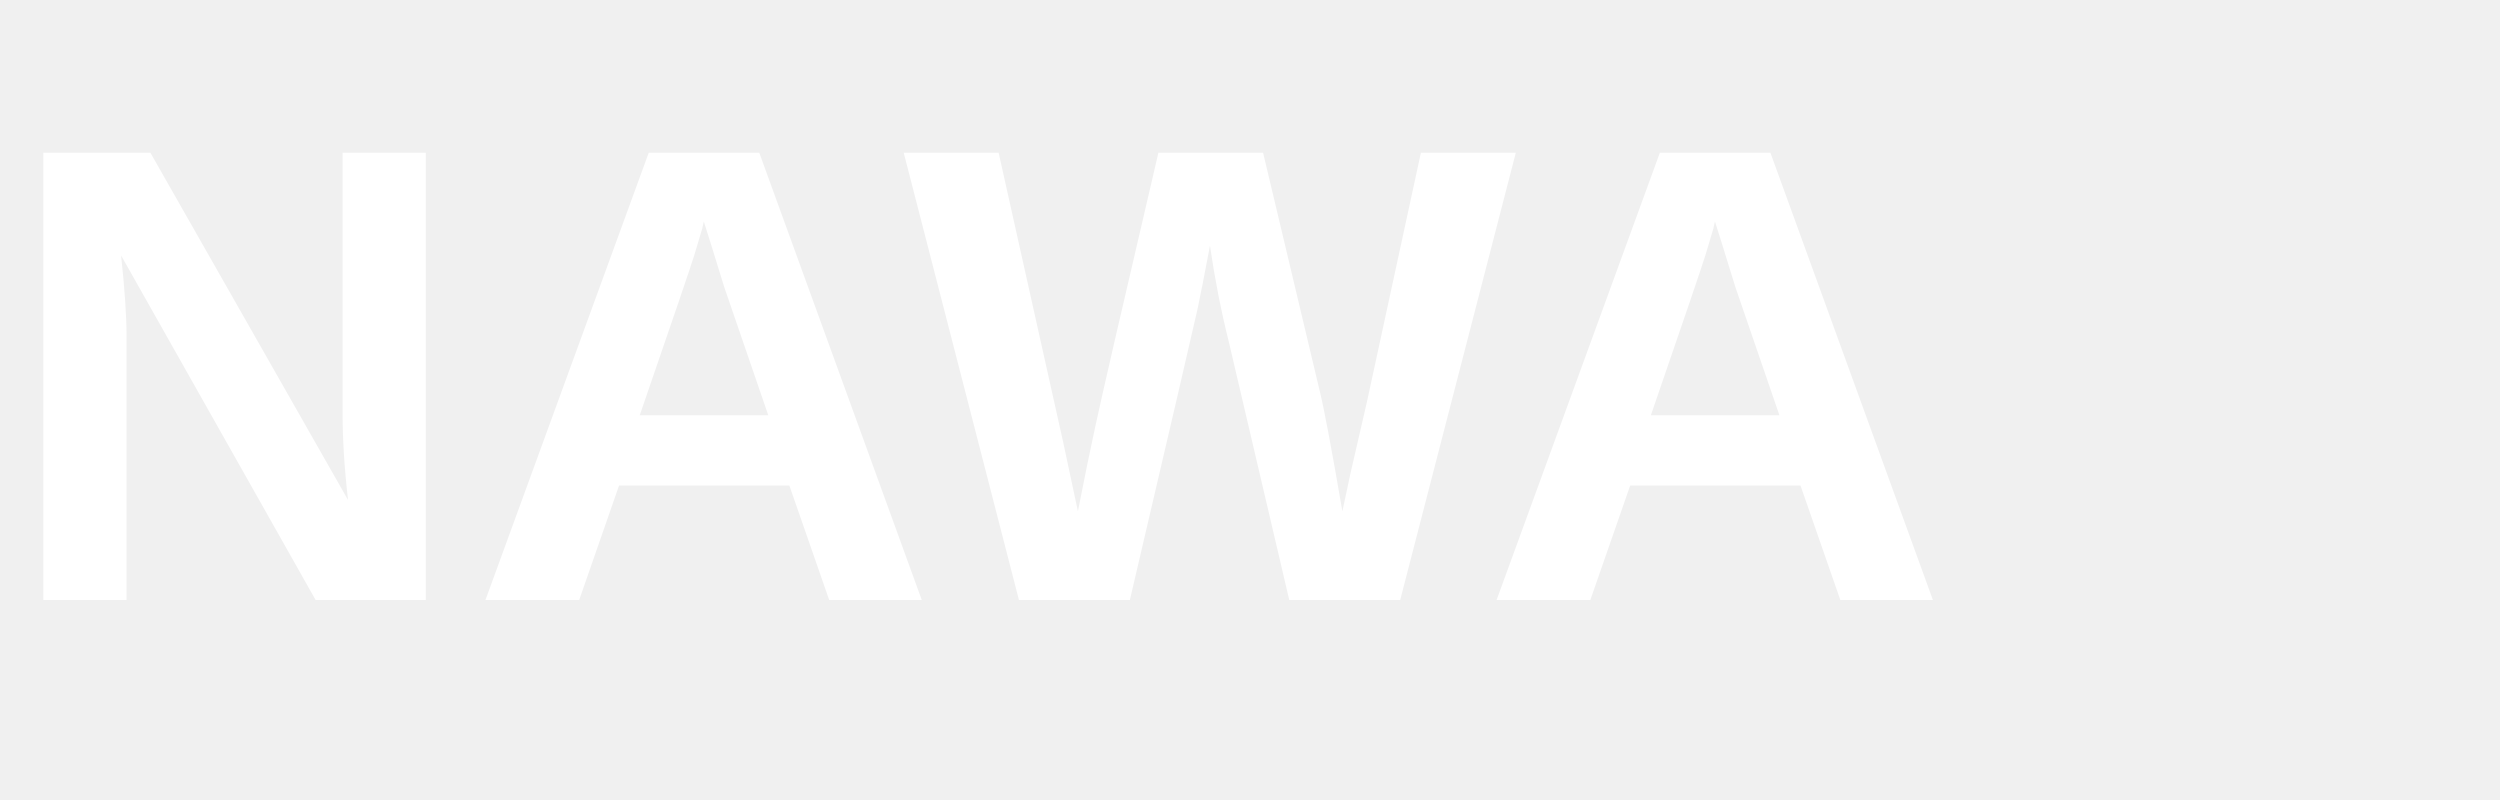
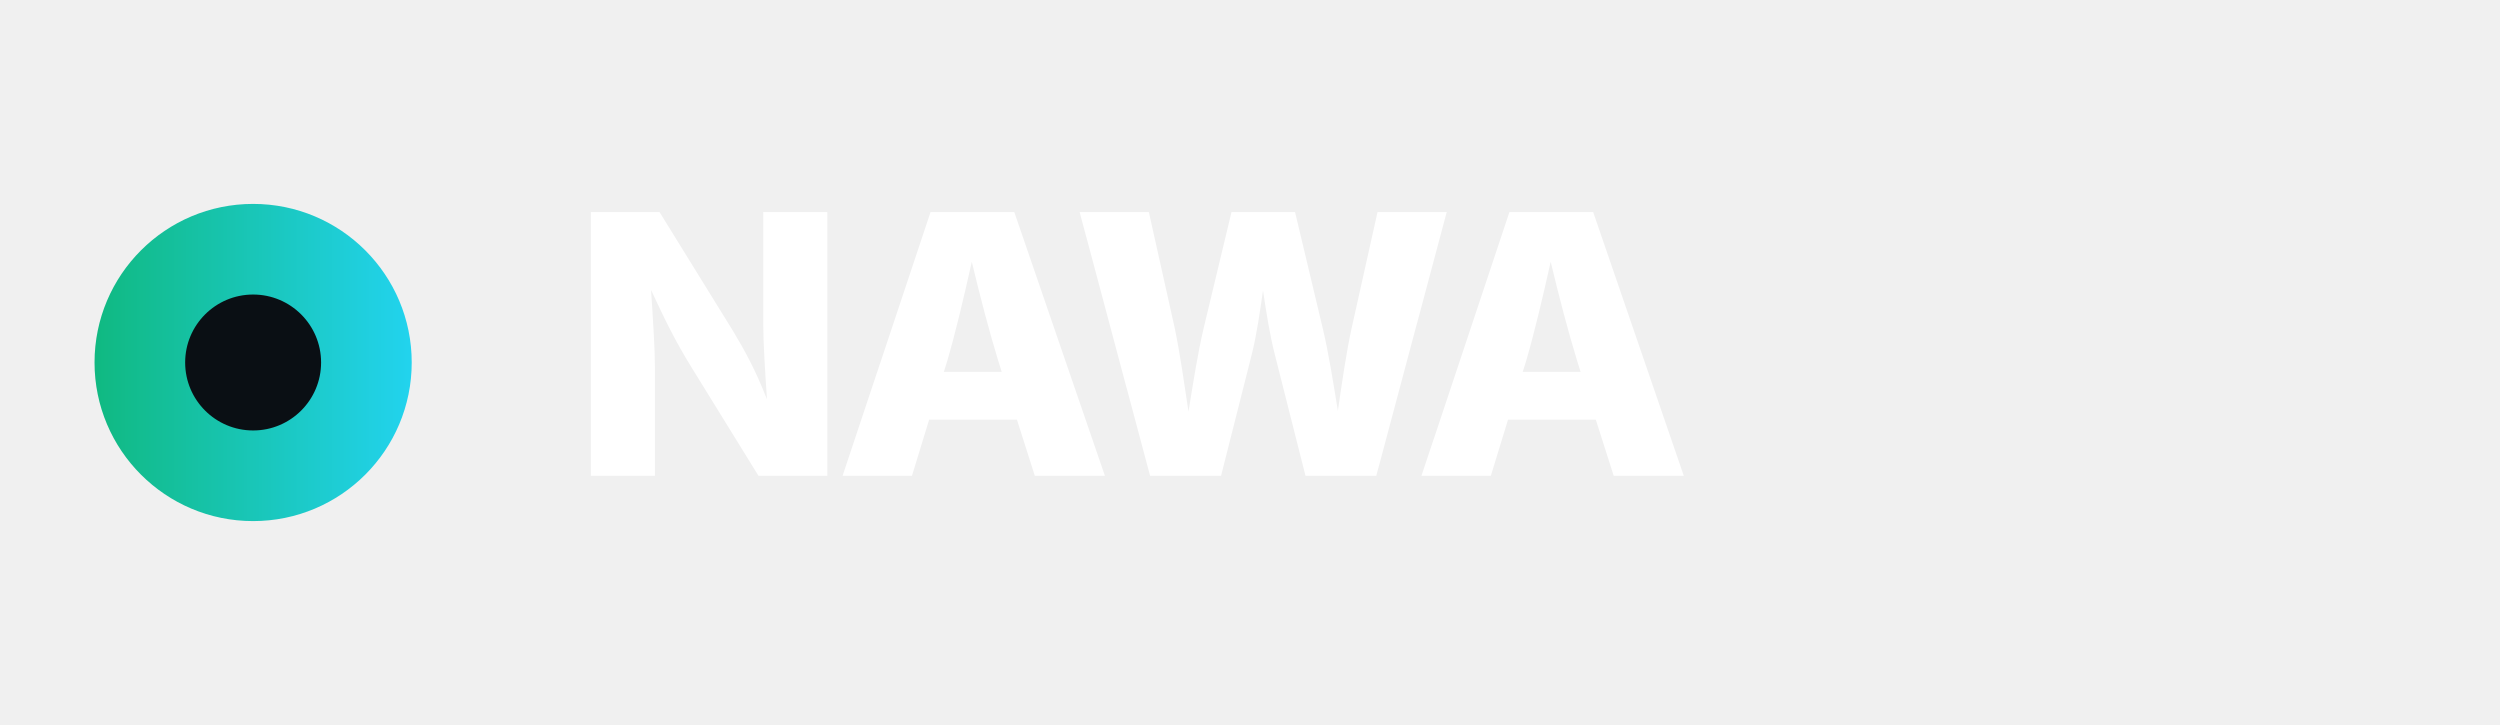
- <svg xmlns="http://www.w3.org/2000/svg" viewBox="0 0 100 32" fill="none">
-   <text x="0" y="24" font-family="Arial, Helvetica, sans-serif" font-weight="800" font-size="26" fill="#ffffff">NAWA</text>
+ <svg xmlns="http://www.w3.org/2000/svg" viewBox="0 0 220 64" width="200" height="58" role="img" aria-label="NAWA">
+   <defs>
+     <linearGradient id="gN" x1="0" y1="0" x2="1" y2="0">
+       <stop offset="0" stop-color="#10b981" />
+       <stop offset="1" stop-color="#22d3ee" />
+     </linearGradient>
+   </defs>
+   <circle cx="22" cy="32" r="14" fill="url(#gN)" />
+   <circle cx="22" cy="32" r="6" fill="#0A0F14" />
+   <text x="50" y="42" font-family="-apple-system,Inter,Arial,sans-serif" font-weight="800" font-size="32" fill="#ffffff" letter-spacing="-1.2">NAWA</text>
</svg>
